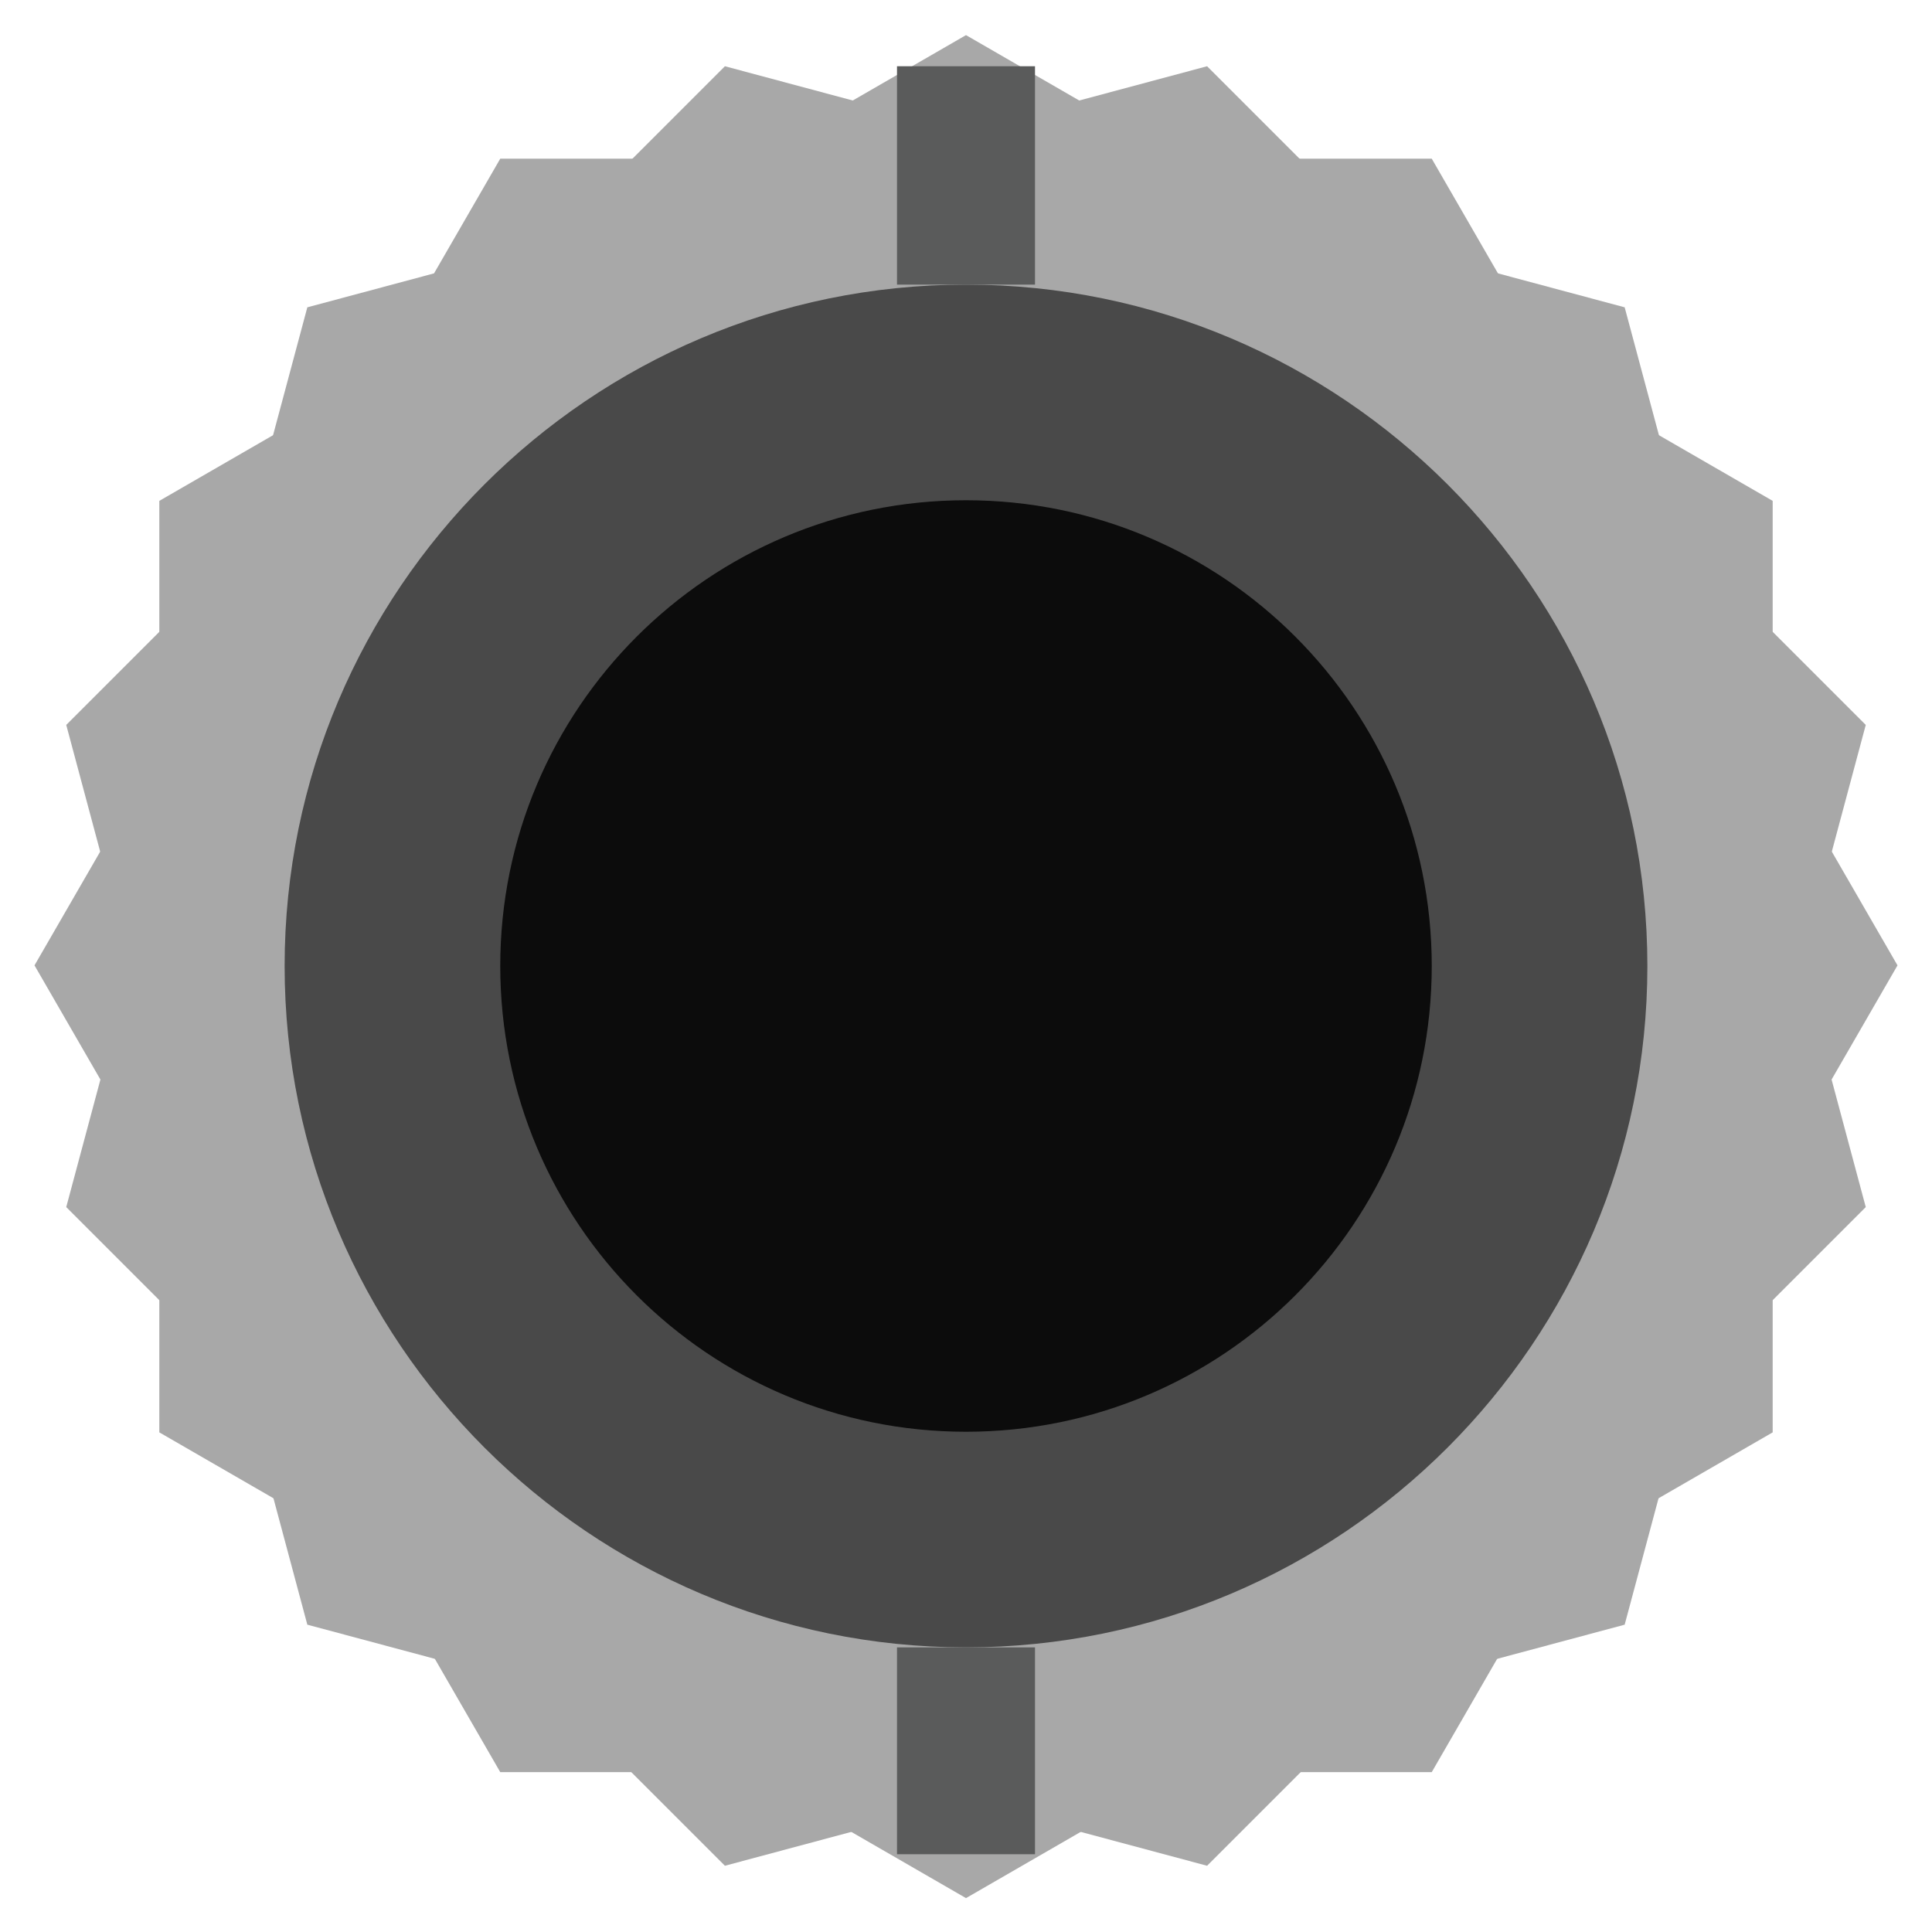
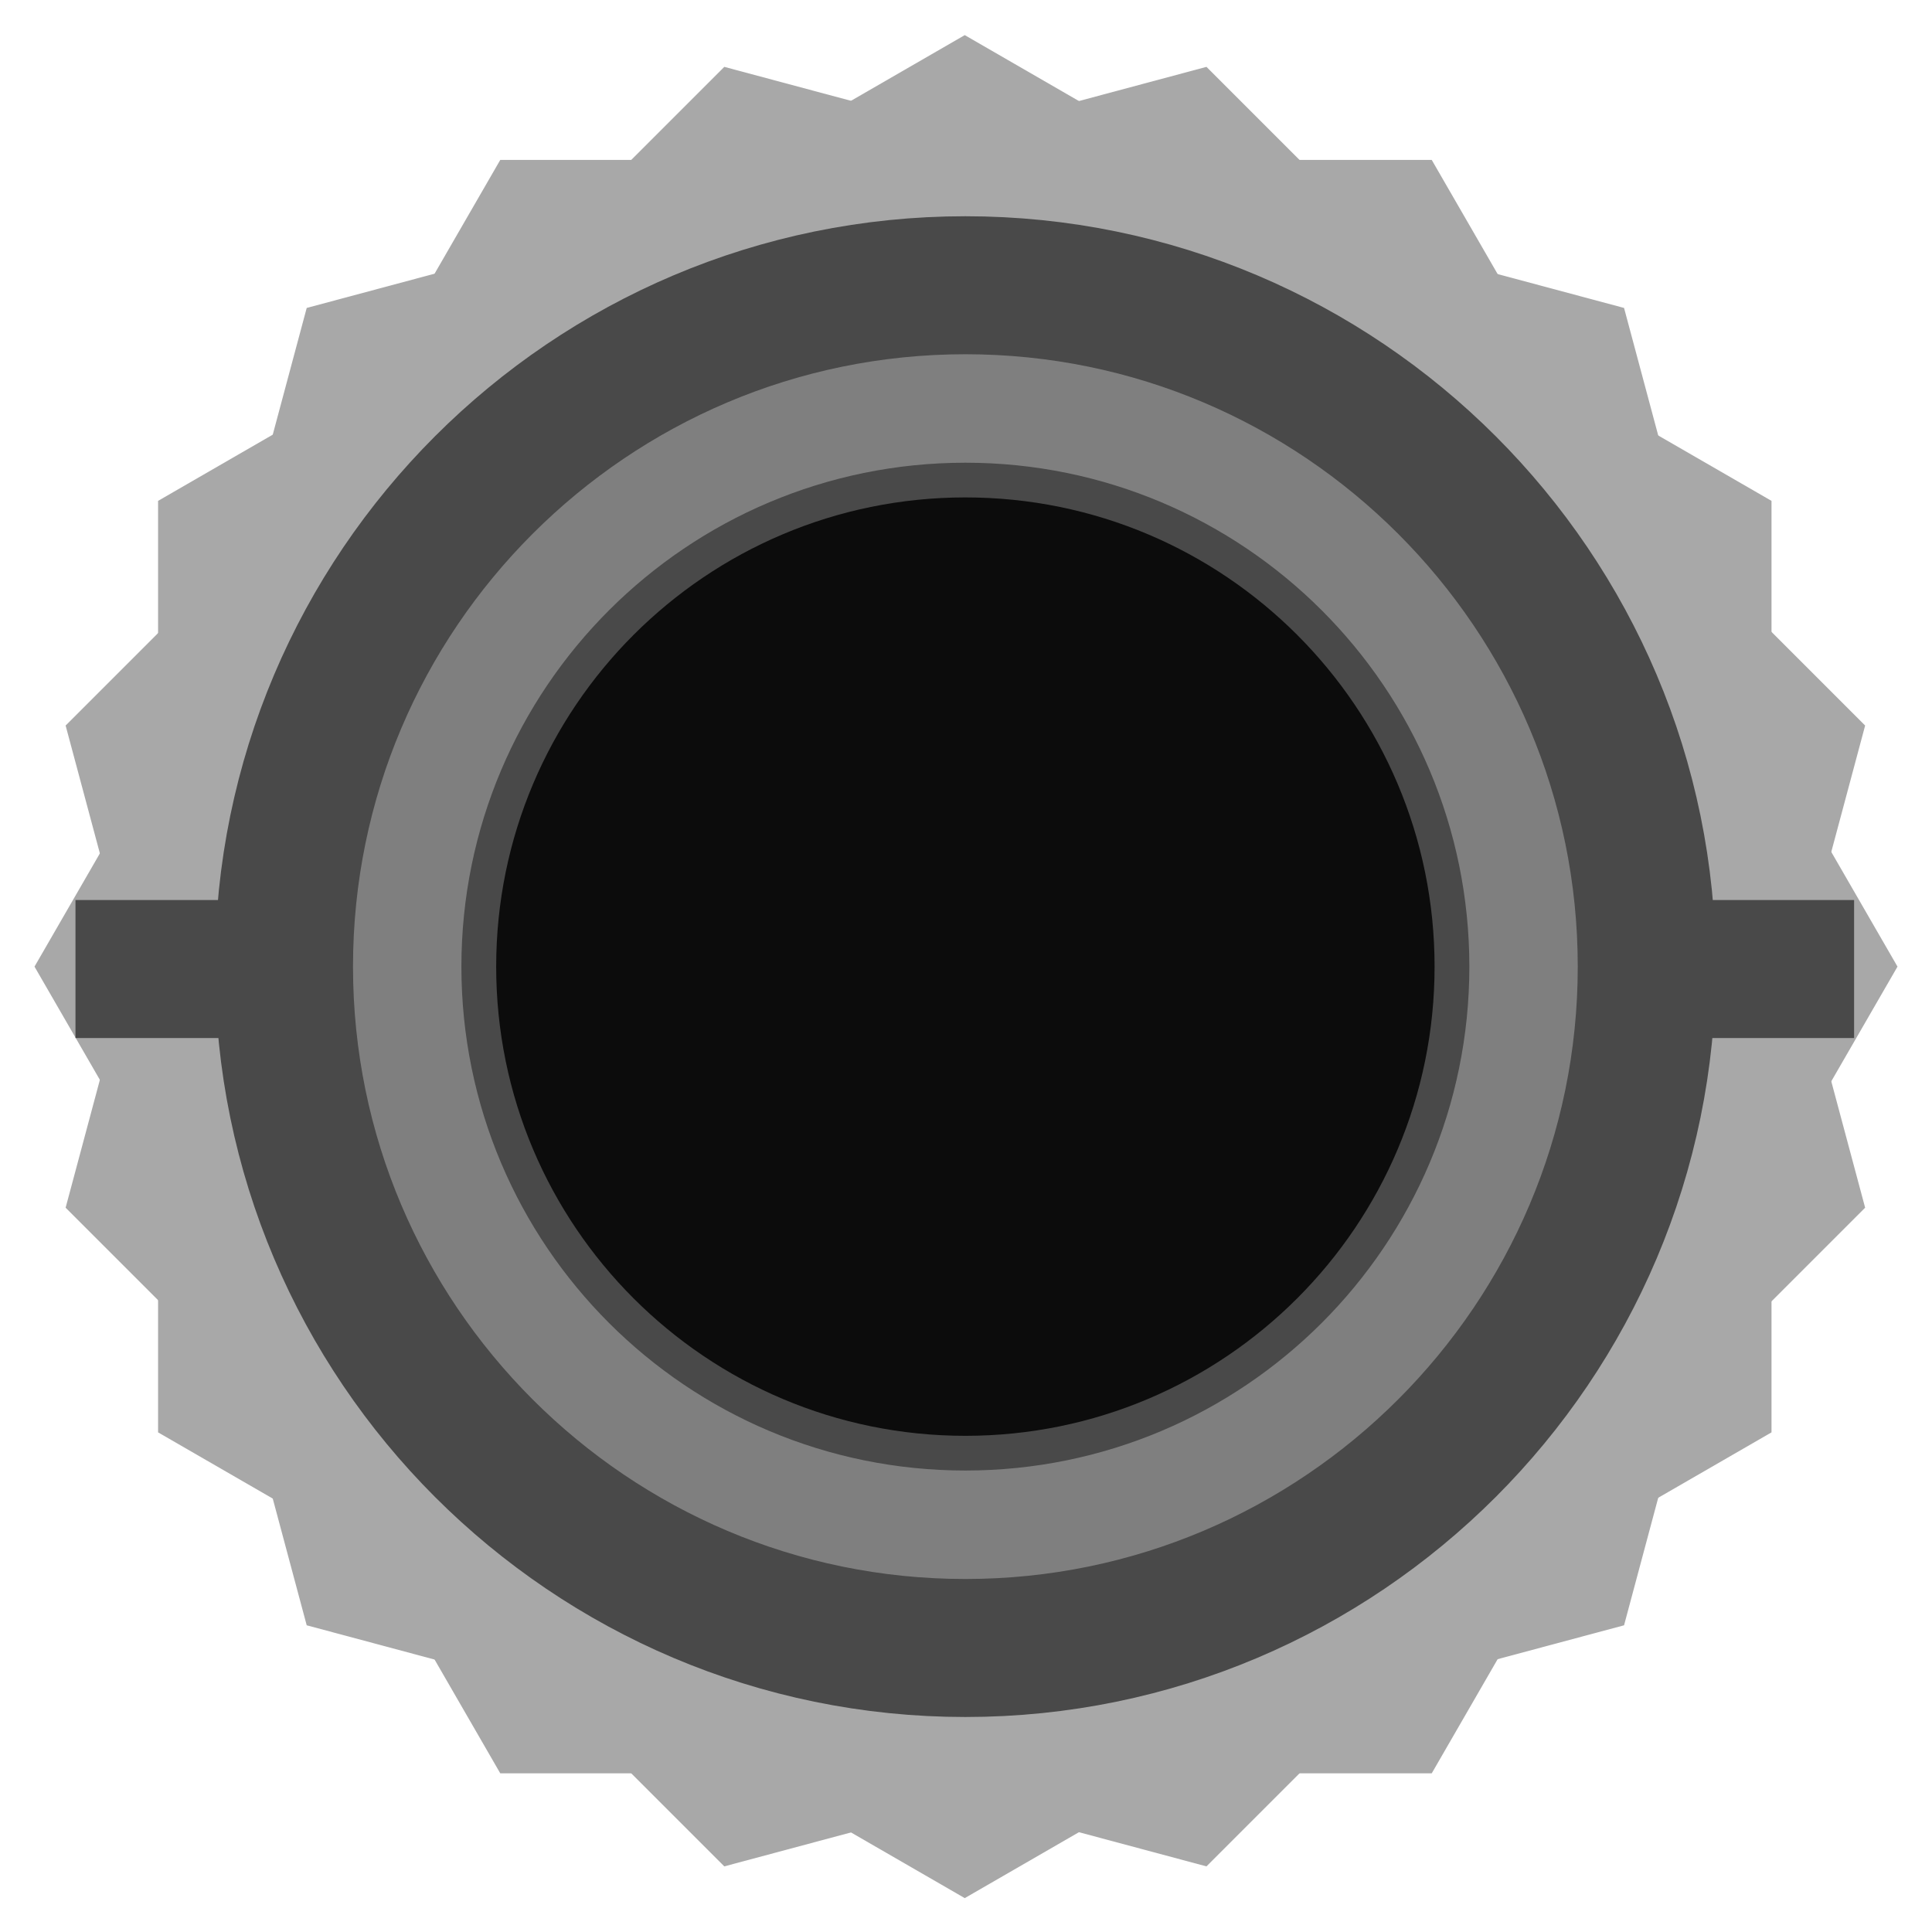
<svg xmlns="http://www.w3.org/2000/svg" version="1.1" id="IOPort" x="0px" y="0px" width="28px" height="28px" viewBox="221 289.2 28 28" enable-background="new 221 289.2 28 28" xml:space="preserve">
  <g id="IOPort_1_">
-     <polygon fill="#A8A8A8" points="248.04,299.706 244.546,312.746 231.506,316.24 221.96,306.694 225.454,293.654 238.494,290.16     " />
-     <polygon fill="#A8A8A8" points="246.691,309.959 235,316.709 223.309,309.959 223.309,296.459 235,289.709 246.691,296.459  " />
-     <polygon fill="#A8A8A8" points="238.494,316.24 225.454,312.746 221.96,299.706 231.506,290.16 244.546,293.654 248.04,306.694     " />
-     <polygon fill="#A8A8A8" points="228.25,314.883 221.5,303.191 228.25,291.5 241.75,291.5 248.5,303.191 241.75,314.883  " />
-     <path fill="#494949" d="M225.125,303.2c0,5.445,4.43,9.875,9.875,9.875s9.875-4.43,9.875-9.875s-4.43-9.875-9.875-9.875   S225.125,297.755,225.125,303.2z M241.303,303.2c0,3.48-2.822,6.304-6.303,6.304s-6.303-2.823-6.303-6.304   c0-3.482,2.822-6.304,6.303-6.304S241.303,299.718,241.303,303.2z" />
-     <circle fill="#0C0C0C" cx="235" cy="303.2" r="6.75" />
+     <g id="Outside">
+       <polygon fill="#A8A8A8" points="231.497,290.169 244.537,293.663 248.031,306.703 238.485,316.249 225.445,312.755     221.951,299.715   " />
+       <polygon fill="#A8A8A8" points="241.75,291.518 248.5,303.209 241.75,314.9 228.25,314.9 221.5,303.209 228.25,291.518   " />
+       <polygon fill="#A8A8A8" points="248.031,299.715 244.537,312.755 231.497,316.249 221.951,306.703 225.445,293.663     238.485,290.169   " />
+       <polygon fill="#A8A8A8" points="246.674,309.959 234.982,316.709 223.291,309.959 223.291,296.459 234.982,289.709     246.674,296.459   " />
+     </g>
+     <path id="inner_circle" fill="#7F7F7F" stroke="#494949" stroke-width="2" stroke-miterlimit="10" d="M234.991,313.084   c5.445,0,9.875-4.43,9.875-9.875s-4.43-9.875-9.875-9.875s-9.875,4.43-9.875,9.875S229.546,313.084,234.991,313.084z    M234.991,296.906c3.48,0,6.304,2.821,6.304,6.303s-2.823,6.303-6.304,6.303c-3.482,0-6.304-2.821-6.304-6.303   S231.509,296.906,234.991,296.906z" />
+     <rect x="222.094" y="302.244" fill="#494949" width="3.778" height="2" />
+     <rect x="244.119" y="302.244" fill="#494949" width="3.752" height="2" />
+     <circle fill="#0C0C0C" cx="234.991" cy="303.209" r="6.8" />
  </g>
-   <line fill="none" stroke="#5A5B5B" stroke-width="2" stroke-miterlimit="10" x1="235" y1="290.16" x2="235" y2="293.325" />
-   <line fill="none" stroke="#5A5B5B" stroke-width="2" stroke-miterlimit="10" x1="235" y1="316.073" x2="235" y2="313.075" />
+   <path id="inner_circle_1_" display="none" fill="#494949" d="M235,314.7c6.341,0,11.5-5.158,11.5-11.5s-5.159-11.5-11.5-11.5  s-11.5,5.158-11.5,11.5S228.659,314.7,235,314.7z M235,295.86c4.053,0,7.341,3.285,7.341,7.34s-3.288,7.34-7.341,7.34  c-4.056,0-7.341-3.285-7.341-7.34S230.944,295.86,235,295.86z" />
</svg>
